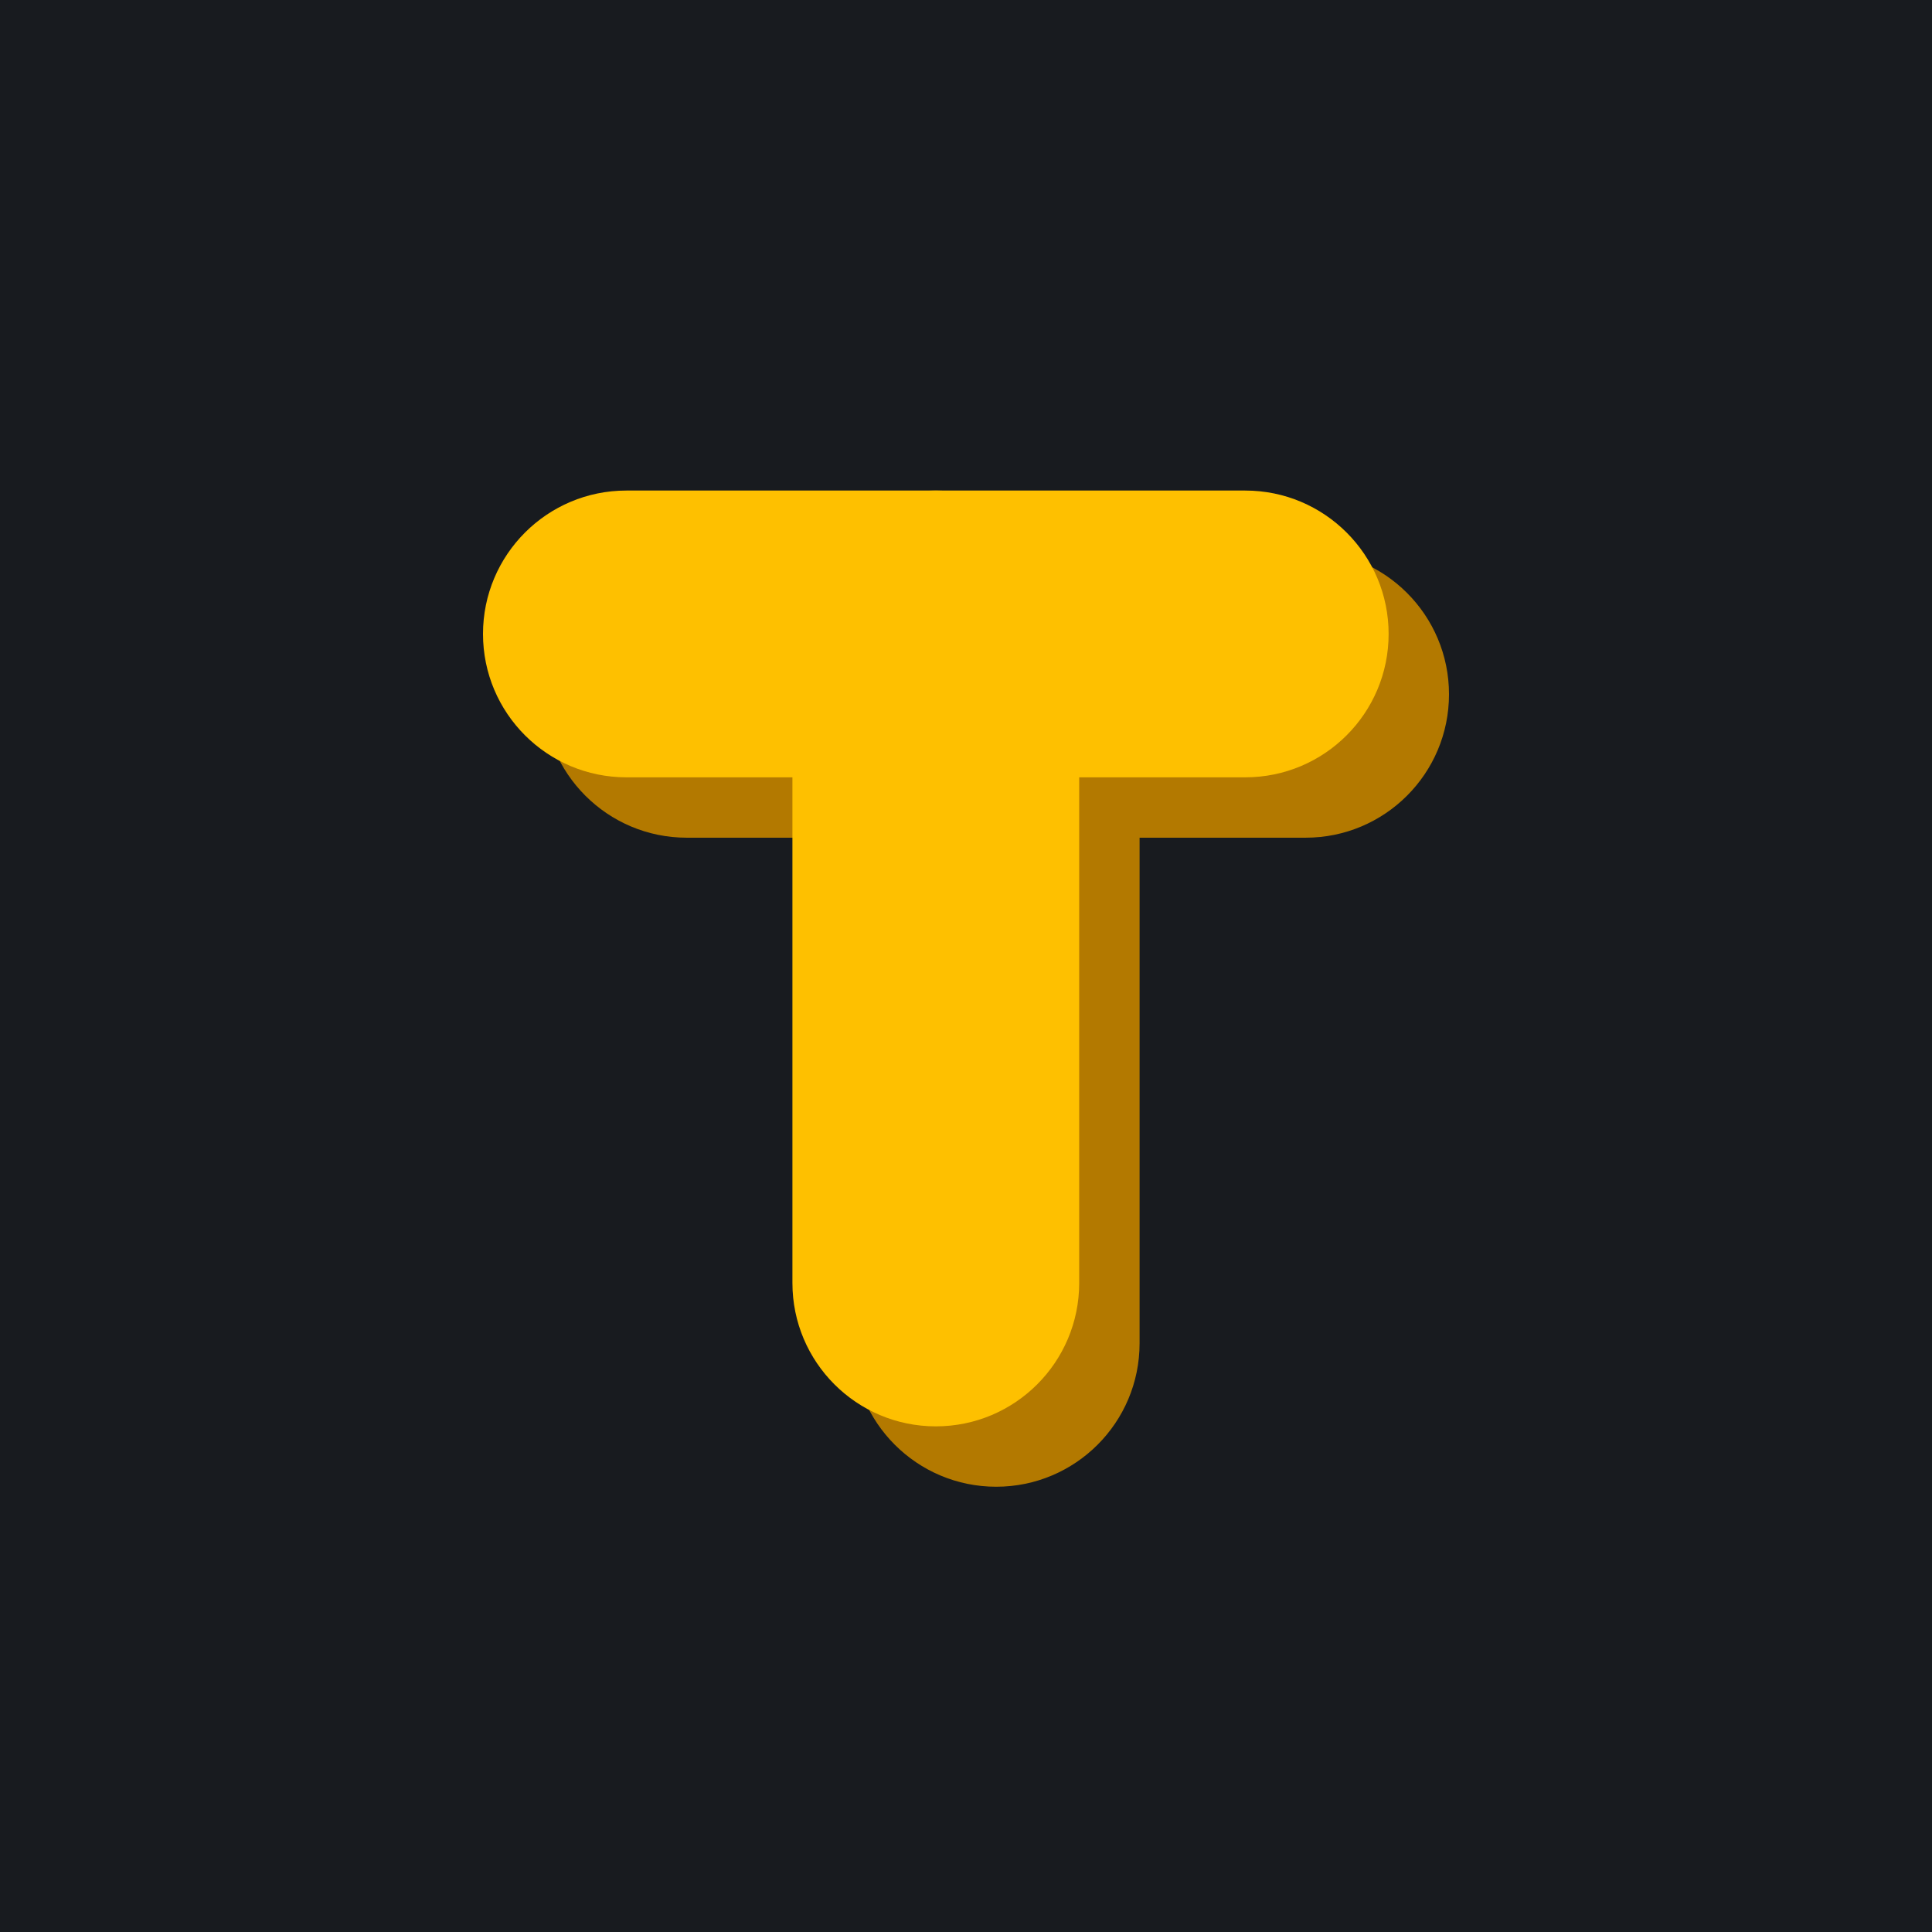
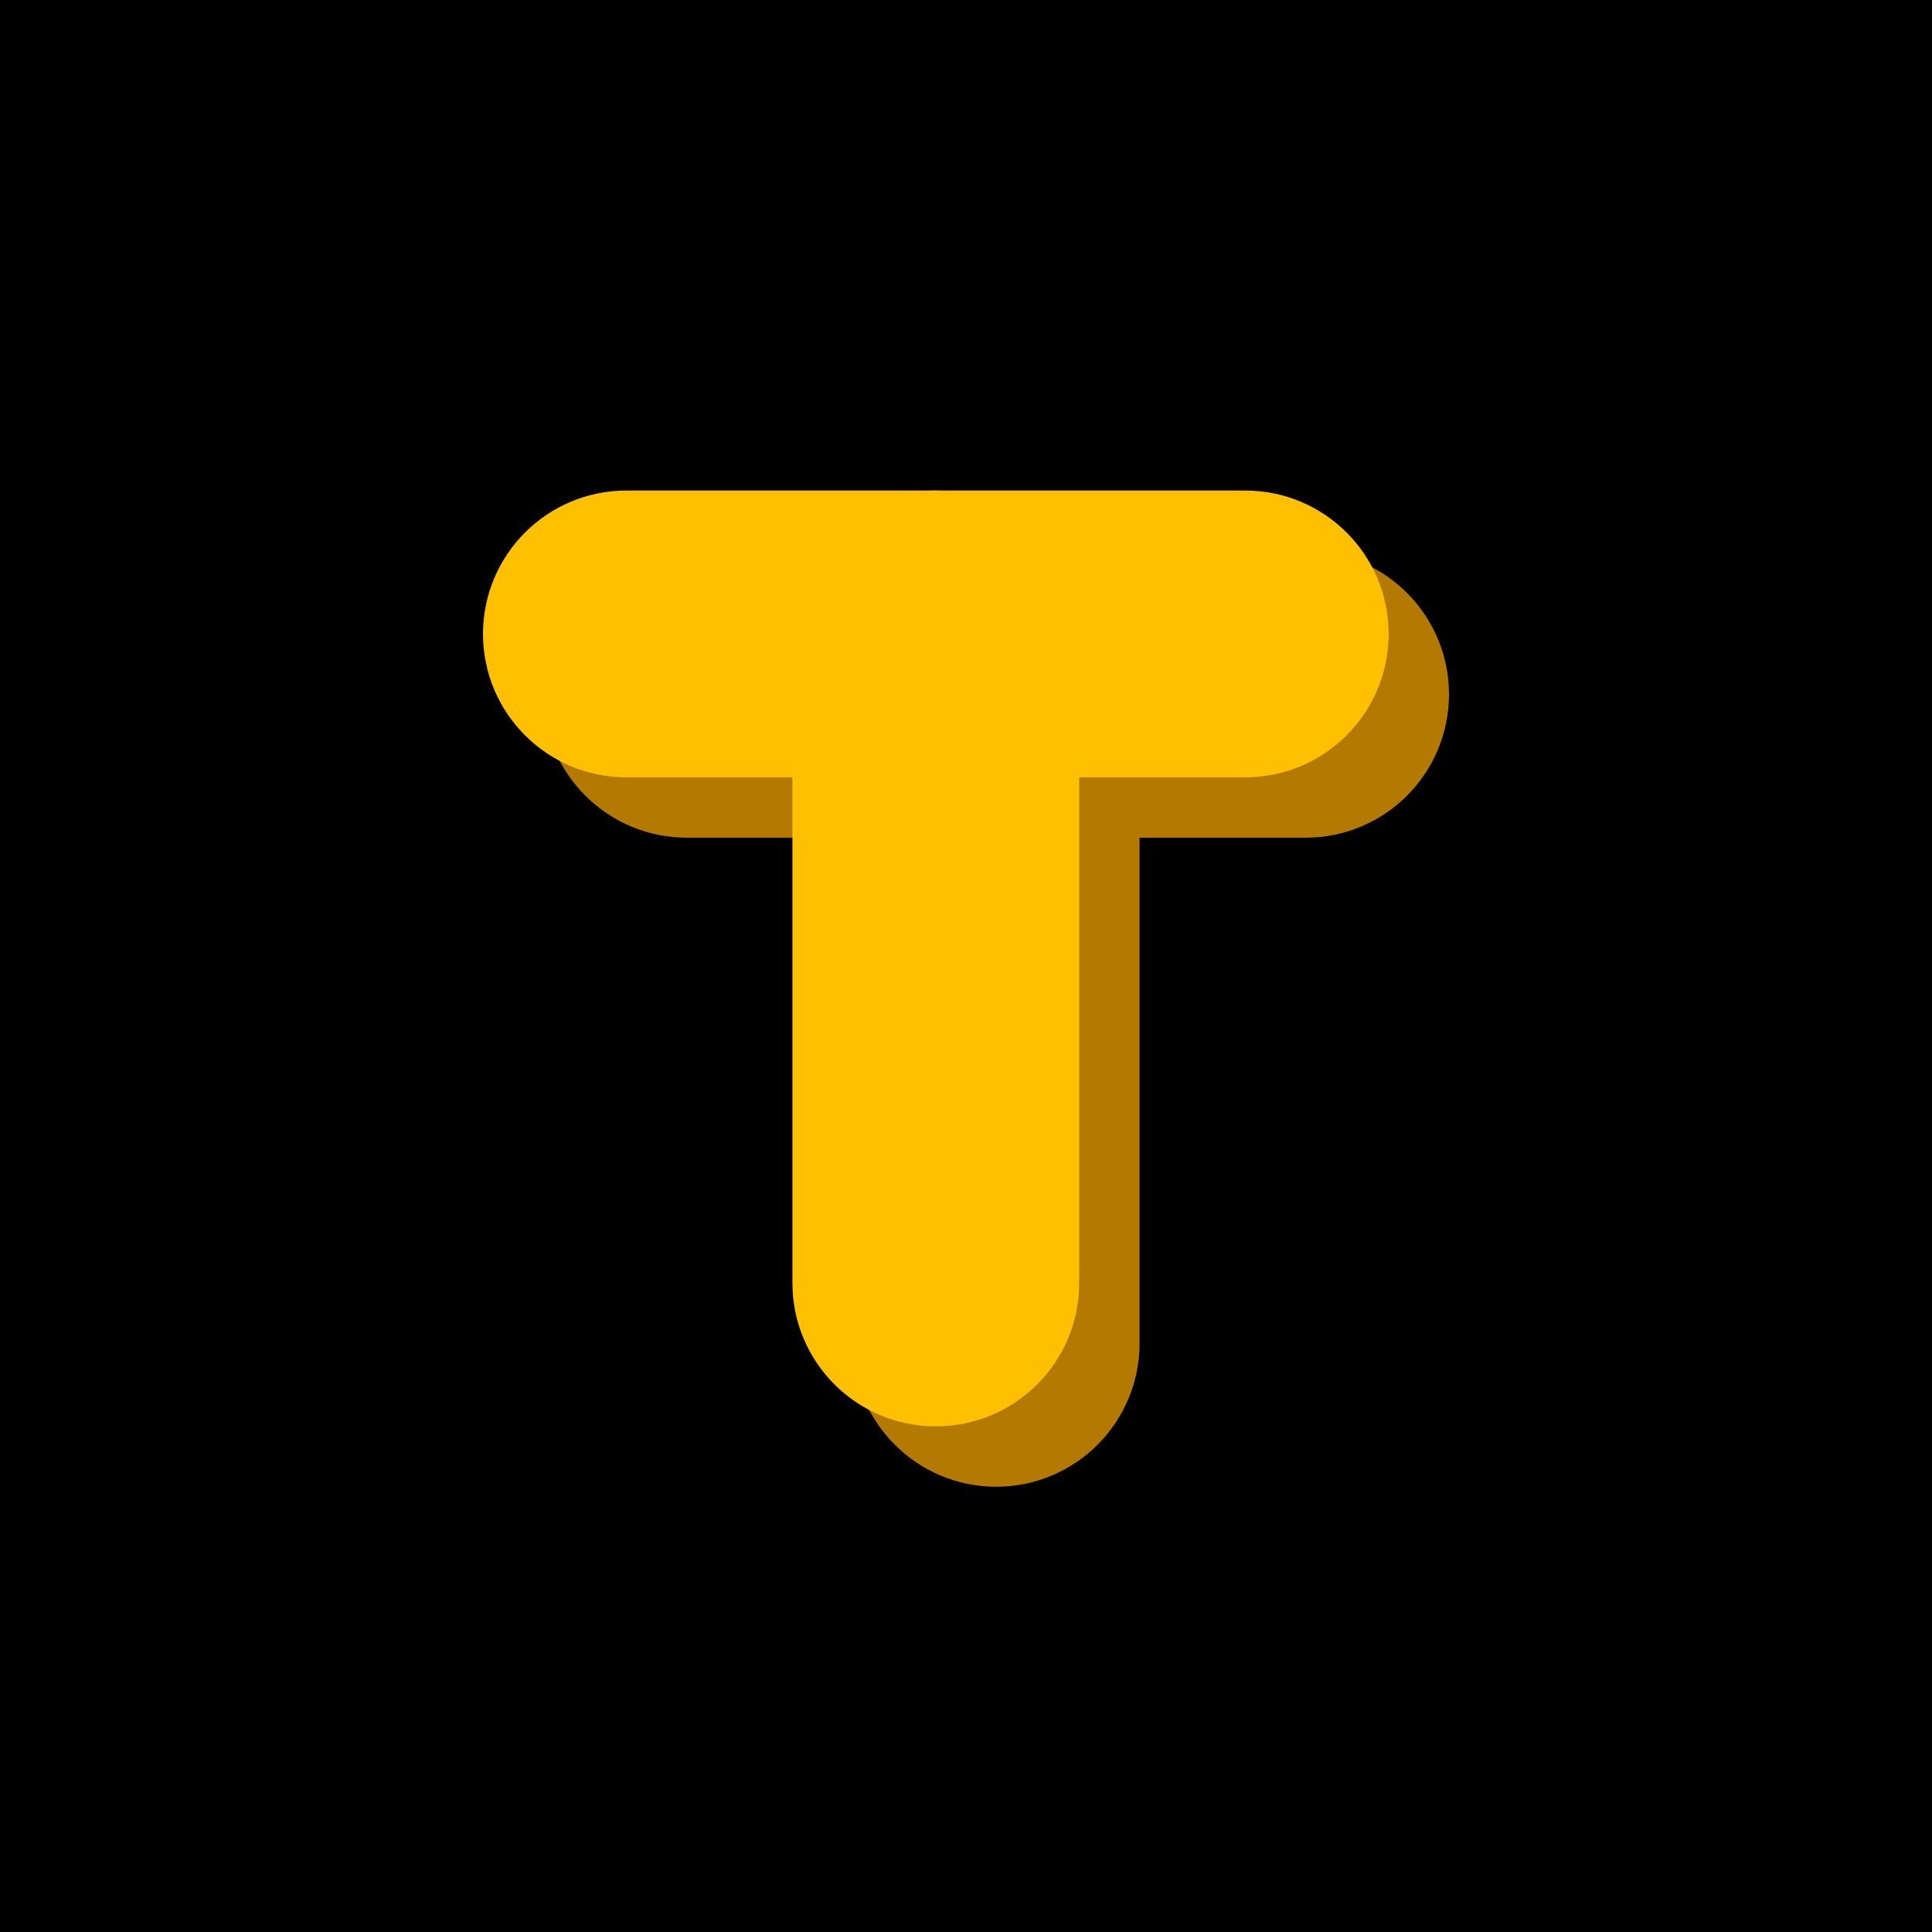
<svg xmlns="http://www.w3.org/2000/svg" viewBox="0 0 512 512" width="512" height="512">
-   <rect width="512" height="512" fill="#181B1F" />
+   <rect width="512" height="512" fill="#000000" />
  <g transform="translate(256 256) scale(1.0) translate(-264.0 -258.0)">
    <g fill="#B37900" transform="translate(16 16)">
      <rect x="136" y="132" width="240" height="76" rx="38" />
      <rect x="218" y="132" width="76" height="248" rx="38" />
    </g>
-     <g fill="#FEC000" transform="translate(0 0)">
+     <g fill="#FEC000">
      <rect x="136" y="132" width="240" height="76" rx="38" />
      <rect x="218" y="132" width="76" height="248" rx="38" />
    </g>
  </g>
</svg>
